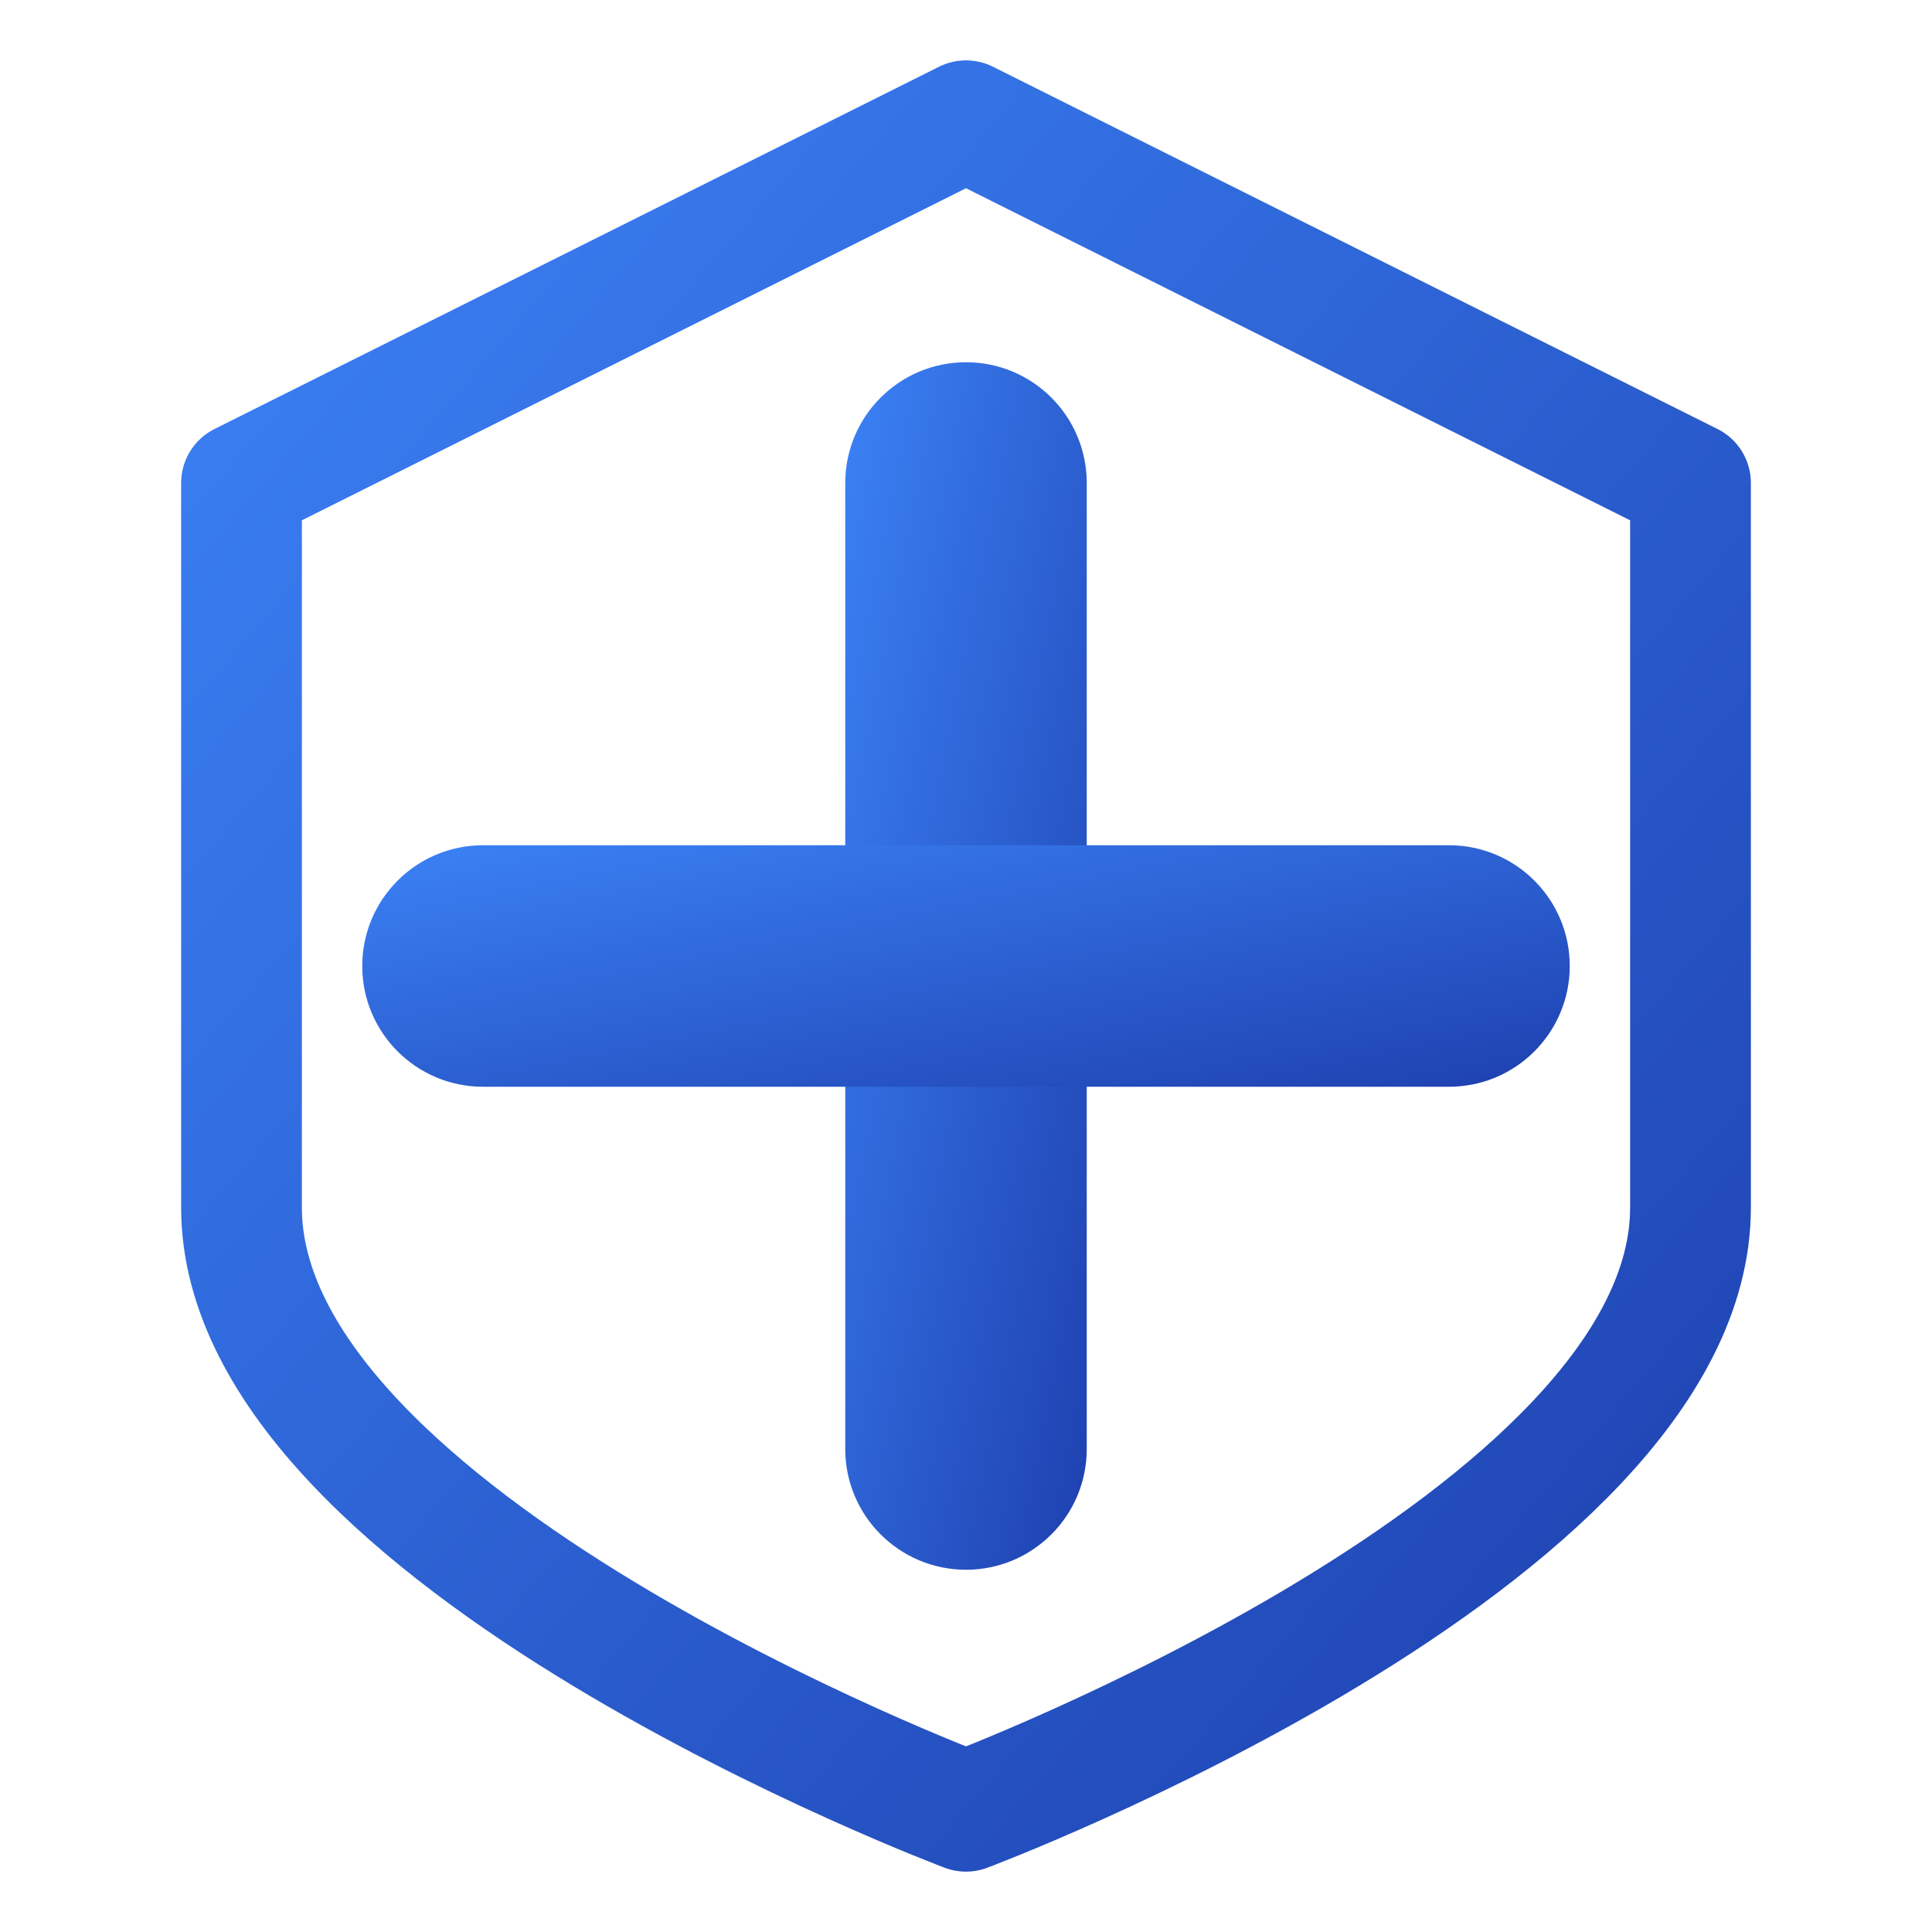
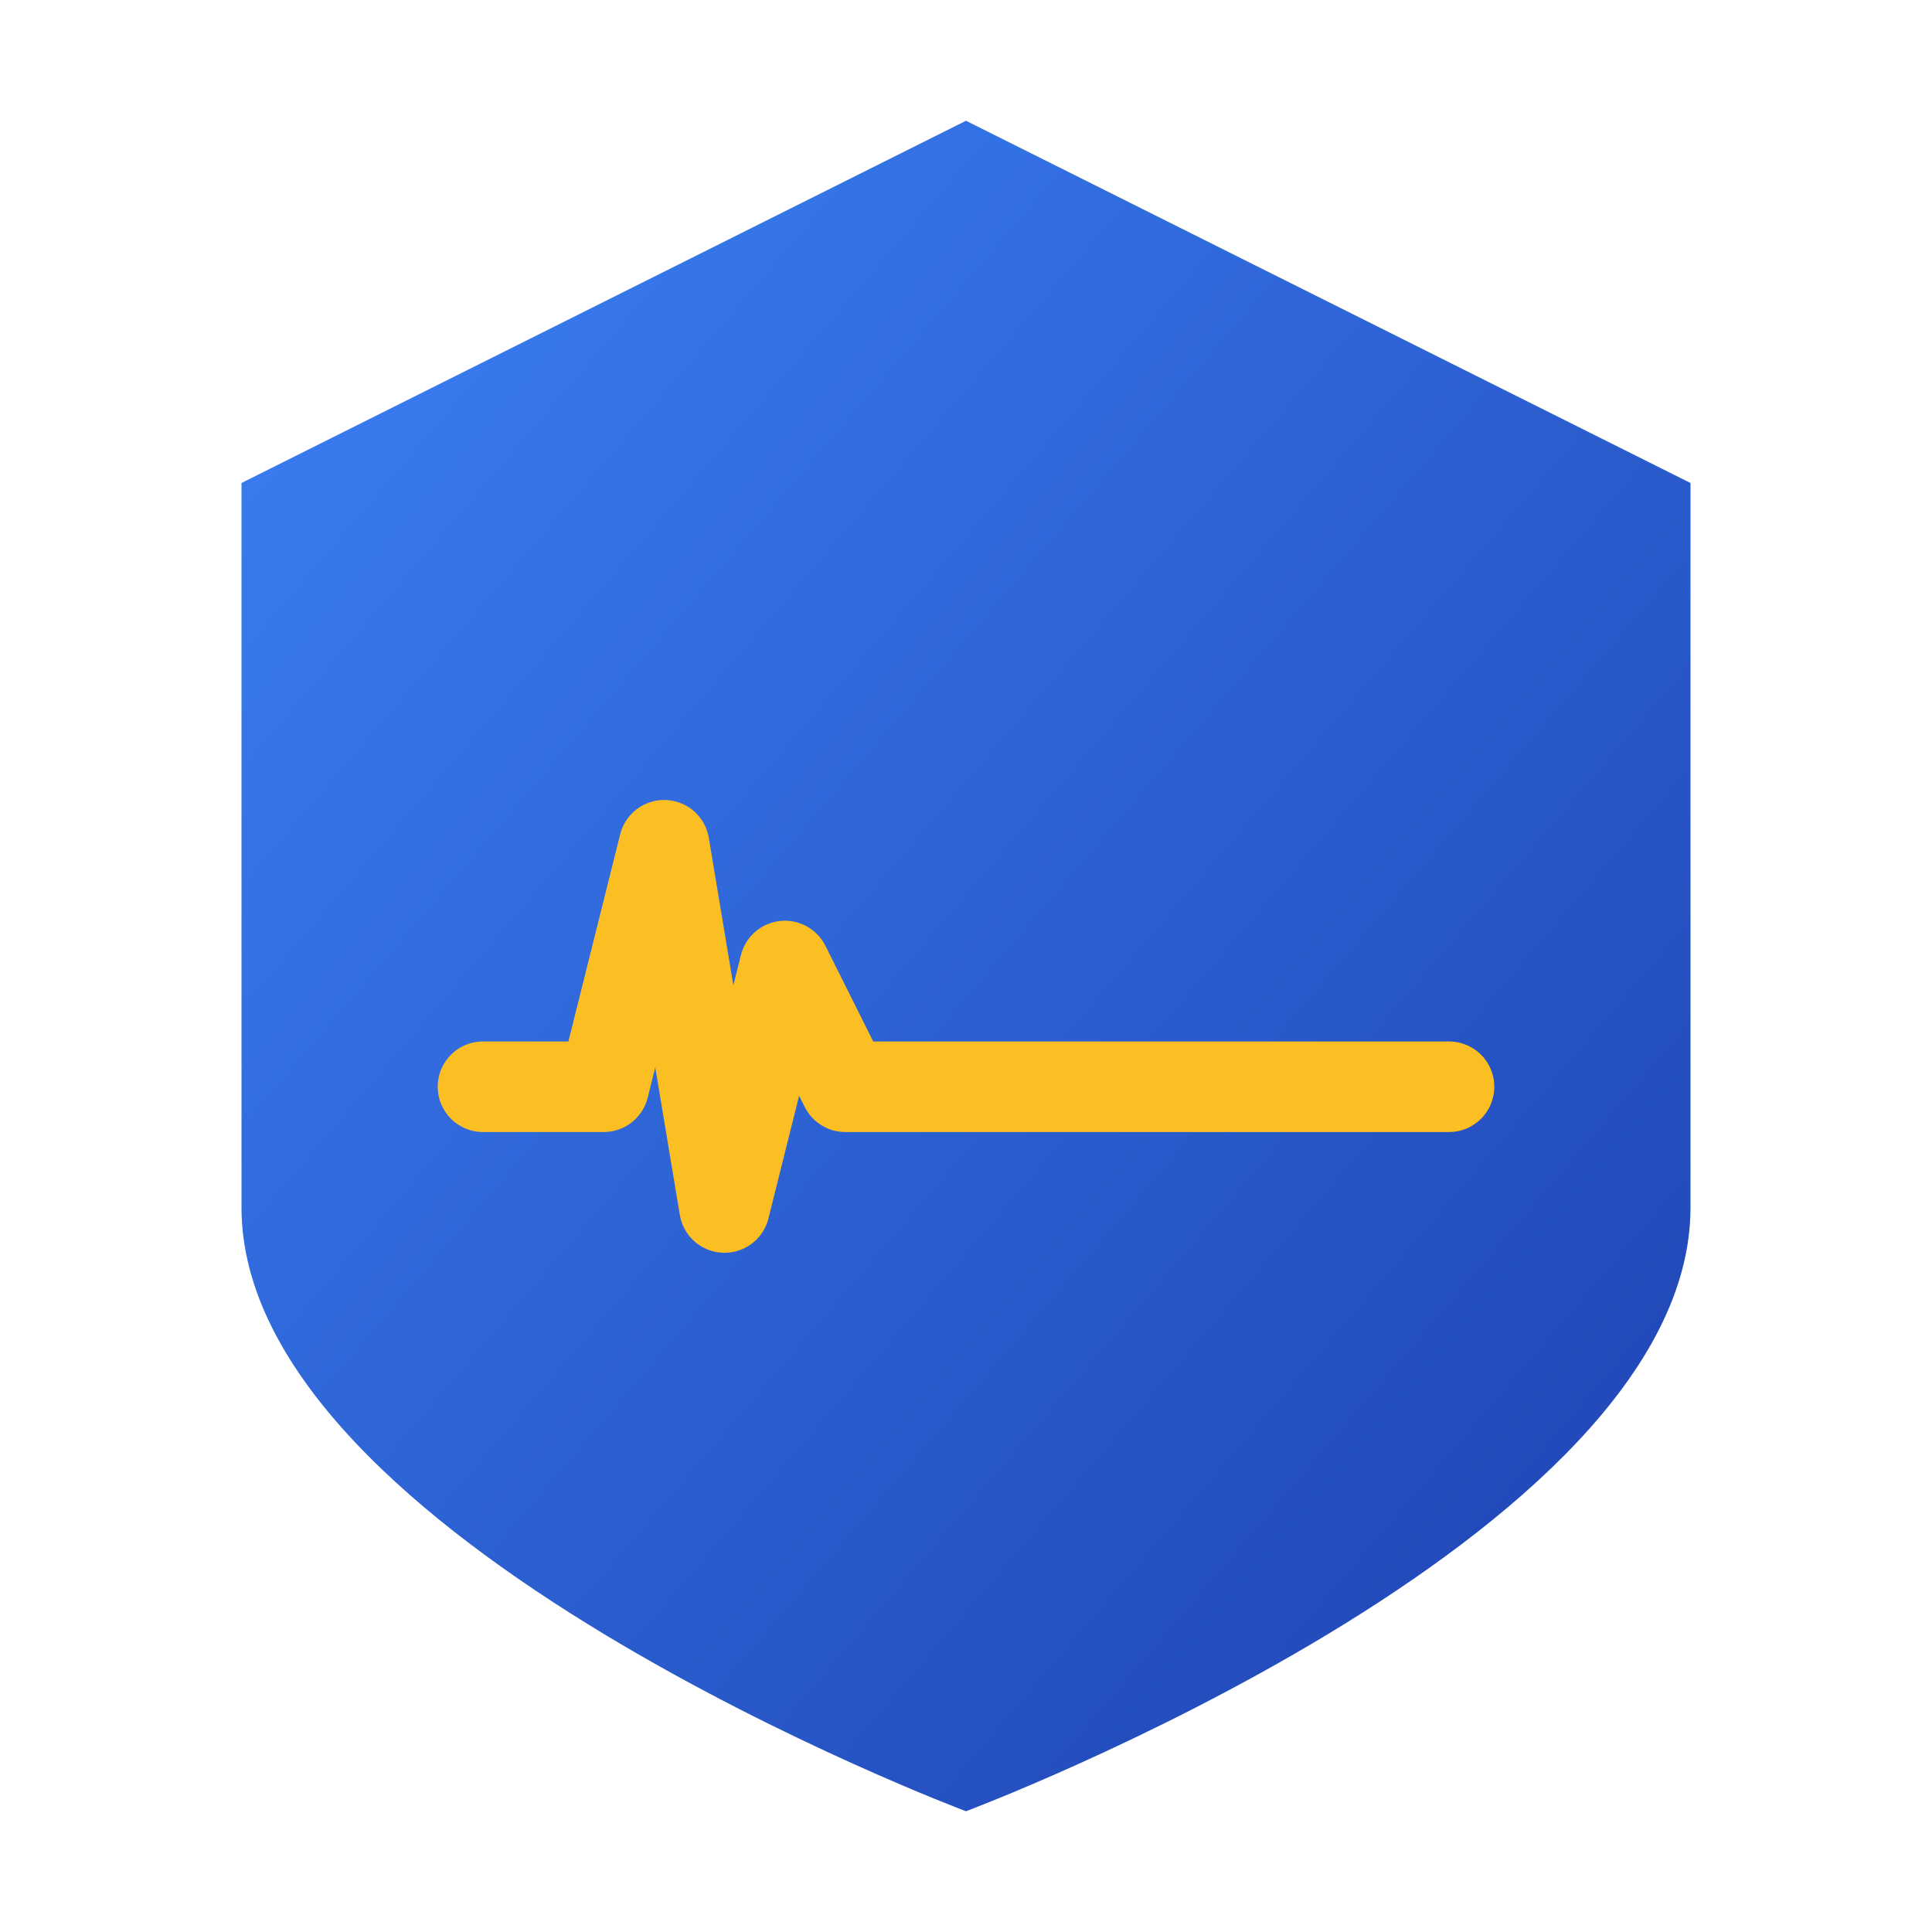
<svg xmlns="http://www.w3.org/2000/svg" viewBox="0 0 32 32" width="32" height="32">
  <defs>
    <linearGradient id="medisoluce-gradient" x1="0%" y1="0%" x2="100%" y2="100%">
      <stop offset="0%" style="stop-color:#3b82f6;stop-opacity:1" />
      <stop offset="100%" style="stop-color:#1e40af;stop-opacity:1" />
    </linearGradient>
  </defs>
-   <rect x="14" y="6" width="4" height="20" fill="url(#medisoluce-gradient)" rx="2" />
-   <rect x="6" y="14" width="20" height="4" fill="url(#medisoluce-gradient)" rx="2" />
-   <path d="M16 2 L28 8 L28 20 C28 25.5 16 30 16 30 S4 25.5 4 20 L4 8 Z" fill="none" stroke="url(#medisoluce-gradient)" stroke-width="2" stroke-linejoin="round" />
+   <ellipse cx="16" cy="16" rx="10" ry="6" fill="none" stroke="#3b82f6" stroke-width="0.8" opacity="0.6" />
+   <ellipse cx="16" cy="16" rx="10" ry="6" fill="none" stroke="#3b82f6" stroke-width="0.8" opacity="0.6" transform="rotate(60 16 16)" />
+   <ellipse cx="16" cy="16" rx="10" ry="6" fill="none" stroke="#3b82f6" stroke-width="0.8" opacity="0.6" transform="rotate(120 16 16)" />
+   <circle cx="10" cy="12" r="1.5" fill="#fbbf24" />
+   <circle cx="22" cy="12" r="1.5" fill="#fbbf24" />
+   <circle cx="22" cy="20" r="1.5" fill="#fbbf24" />
+   <path d="M16 2 L28 8 L28 20 C28 25.5 16 30 16 30 S4 25.5 4 20 L4 8 Z" fill="url(#medisoluce-gradient)" />
+   <path d="M8 18 L10 18 L11 14 L12 20 L13 16 L14 18 L24 18" stroke="#fbbf24" stroke-width="1.5" stroke-linecap="round" stroke-linejoin="round" fill="none" />
</svg>
